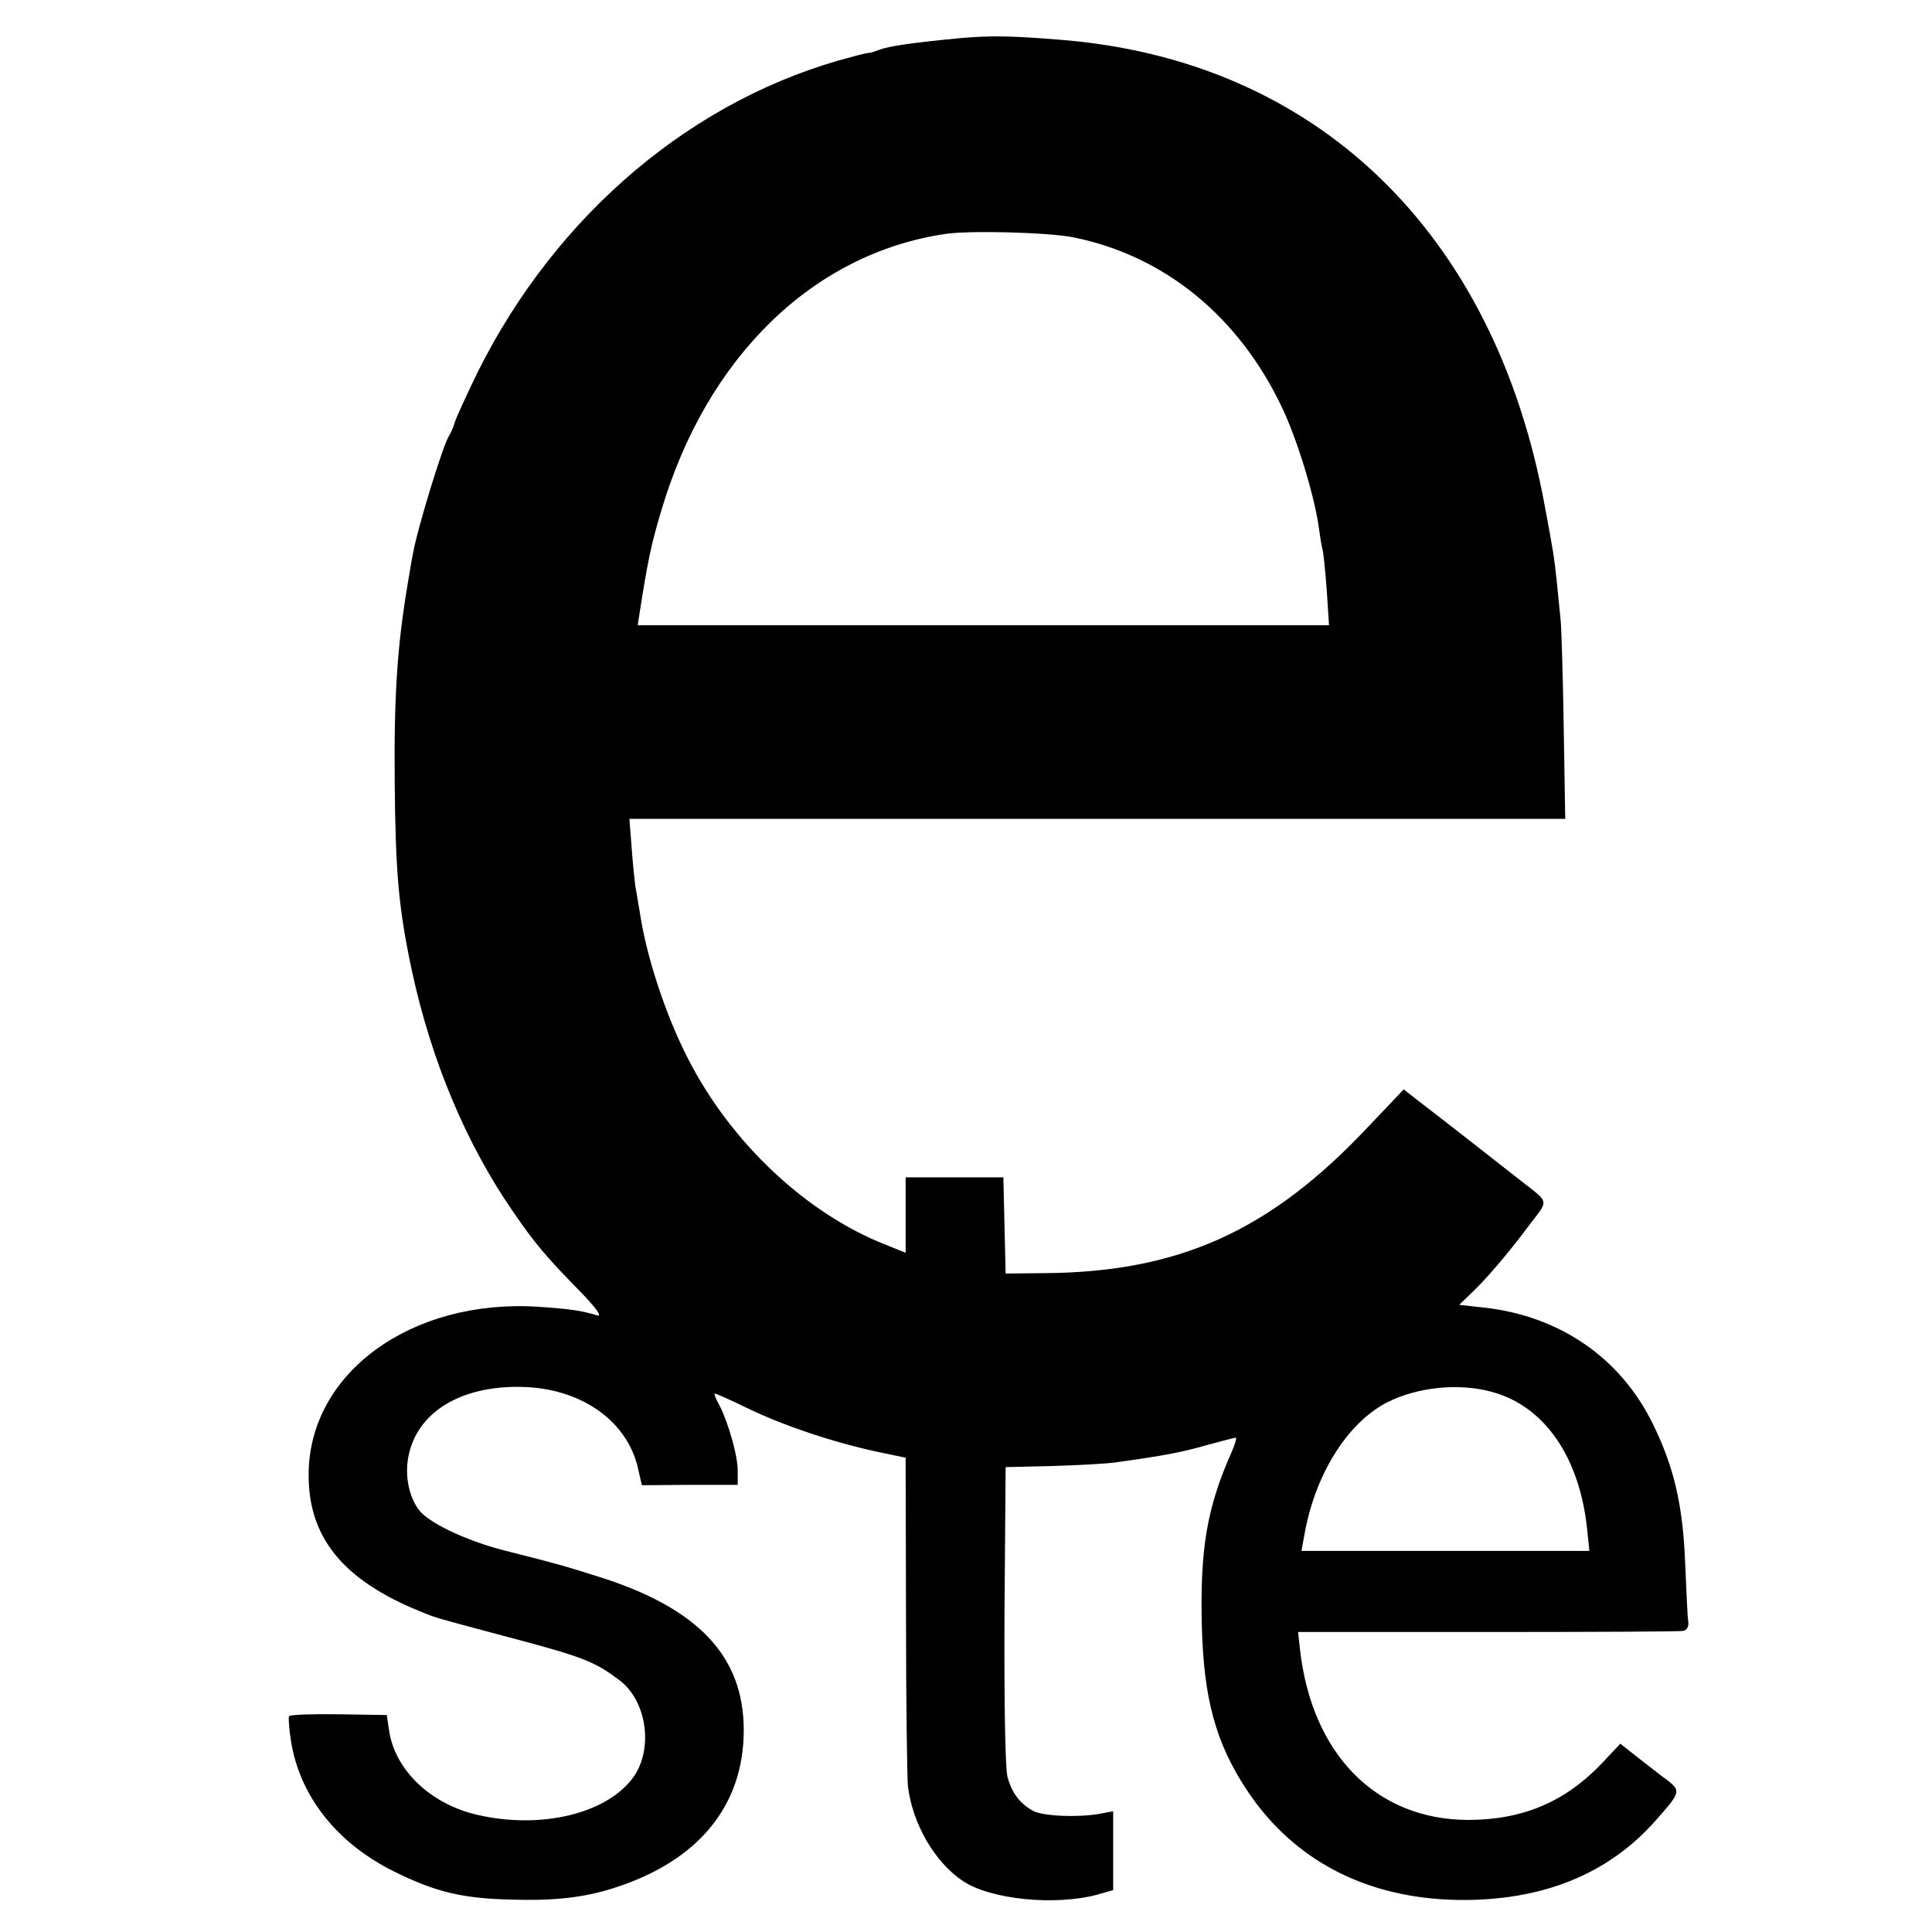
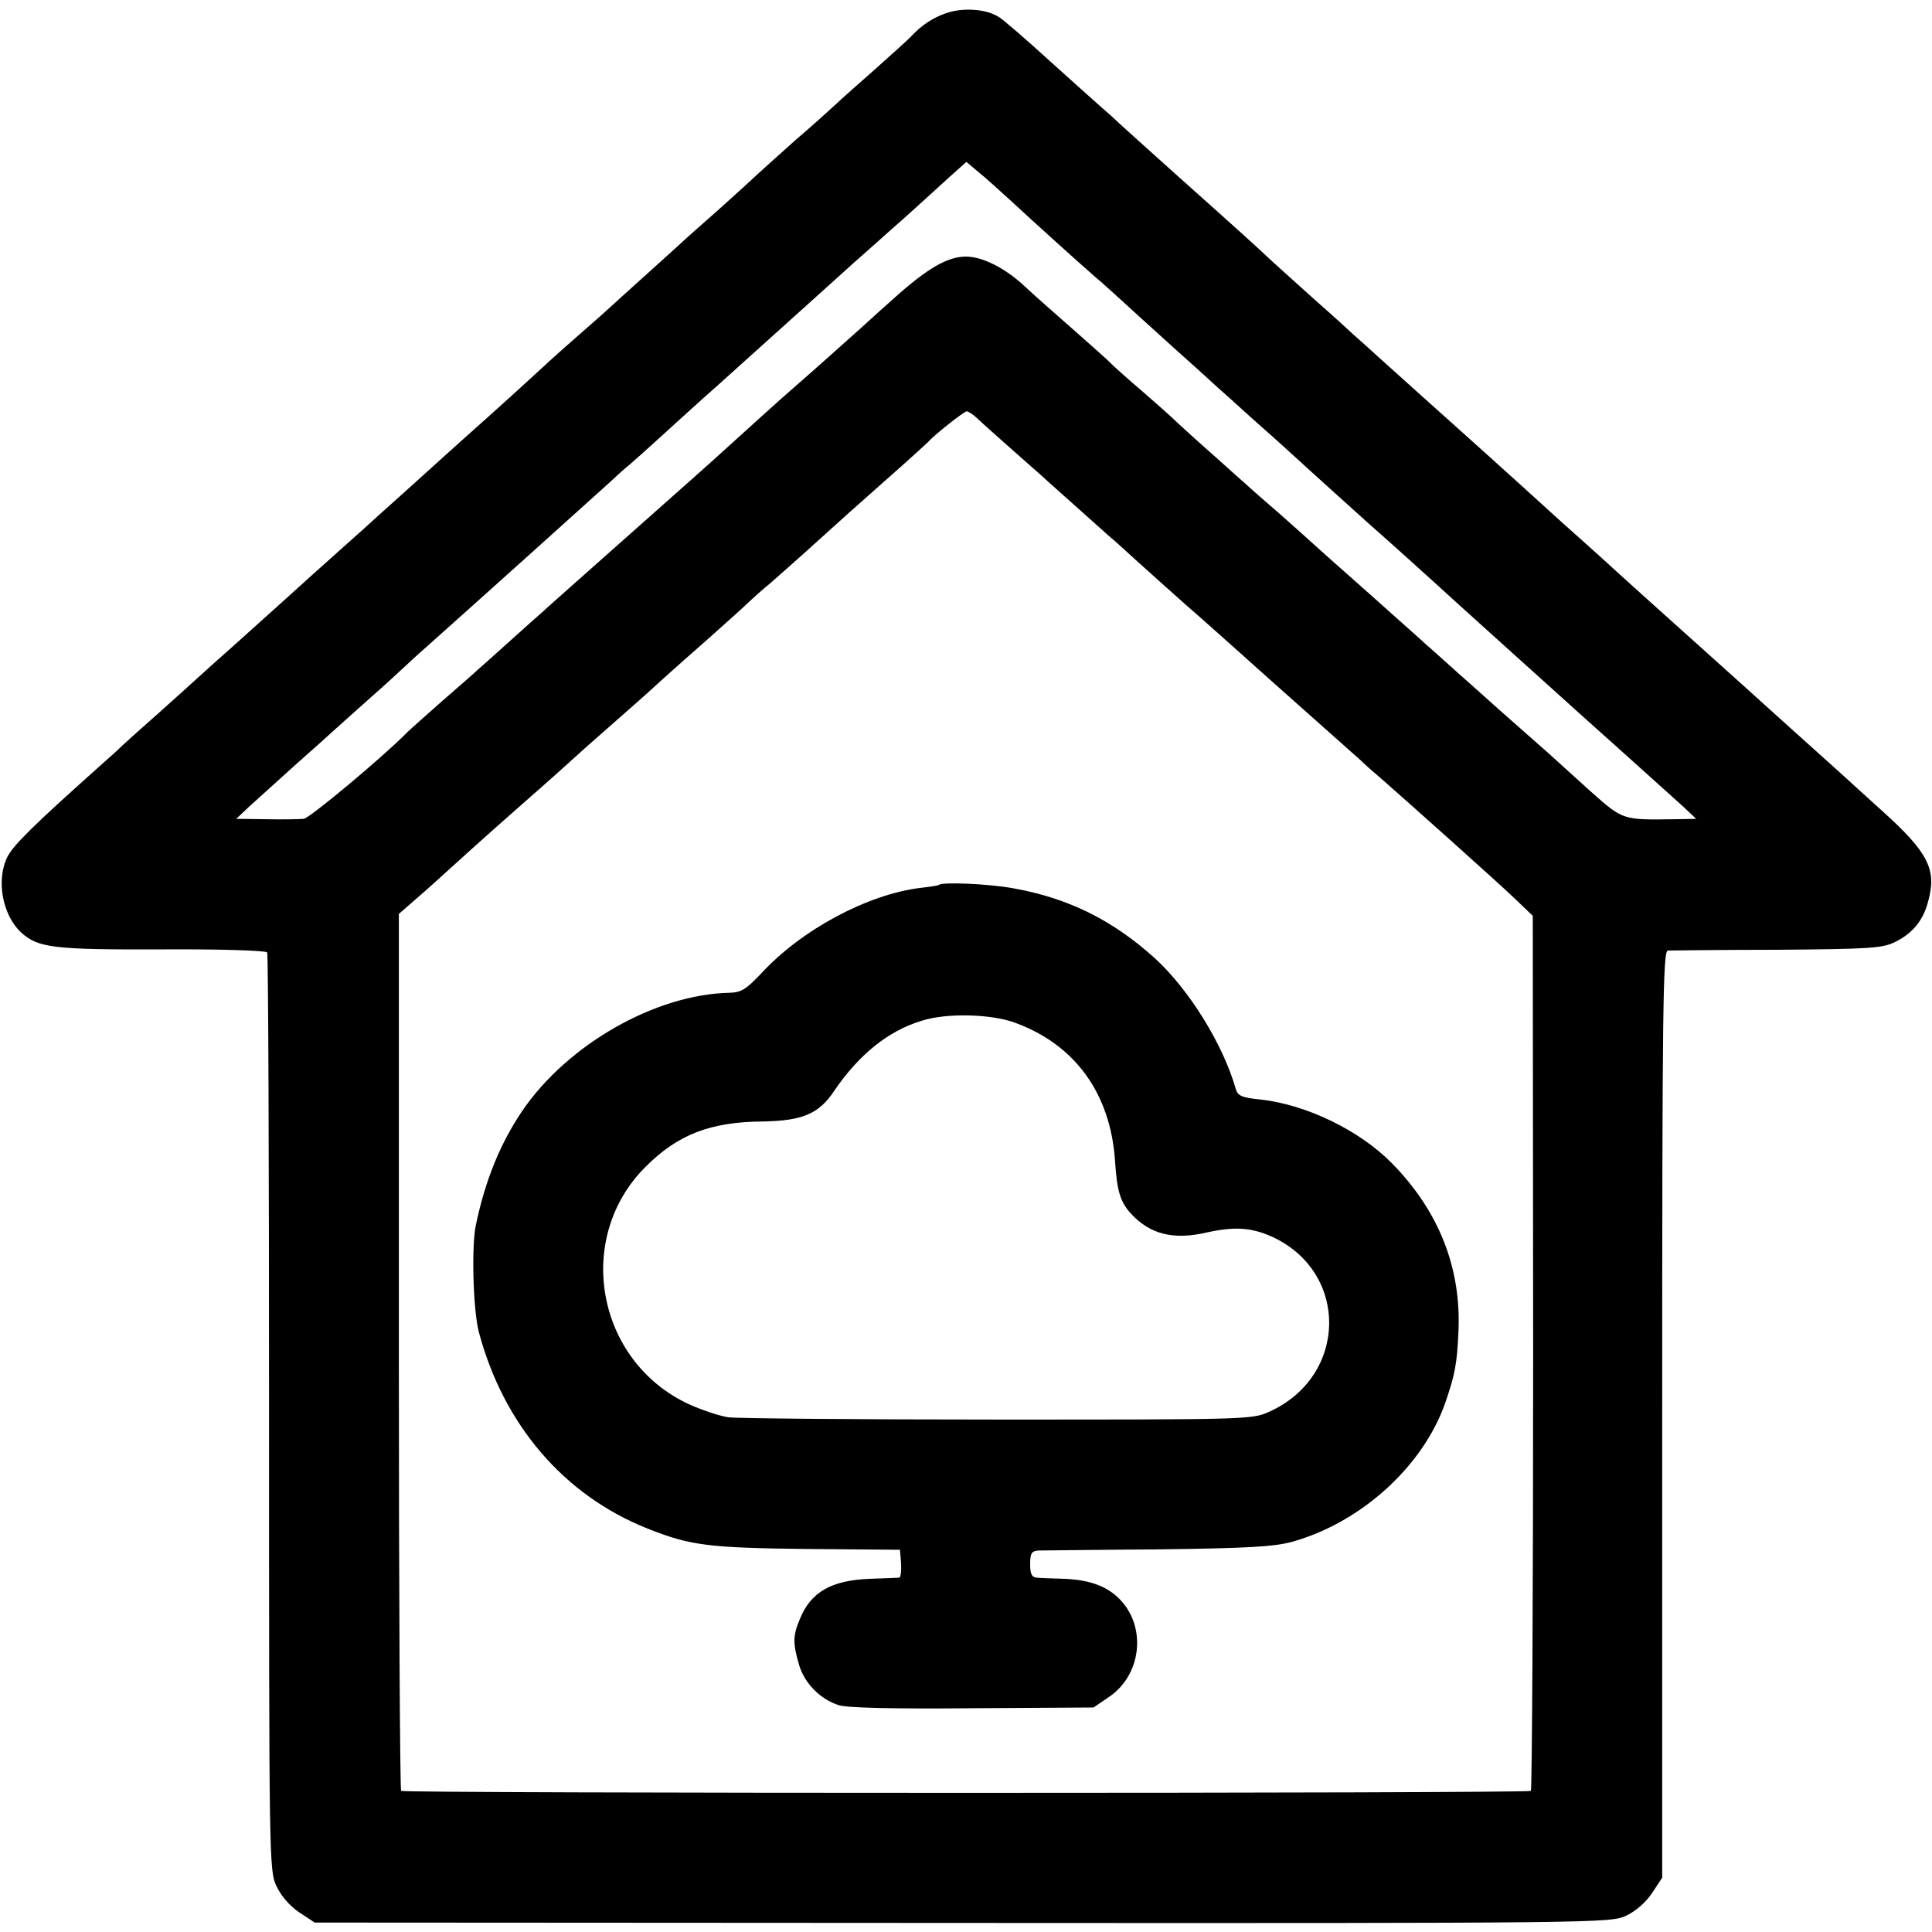
<svg xmlns="http://www.w3.org/2000/svg" version="1.0" width="512pt" height="512pt" viewBox="0 0 512 512" preserveAspectRatio="xMidYMid meet">
  <g transform="translate(0,512) scale(0.1,-0.1)" fill="#000000" stroke="none">
-     <path d="M2545 5019 c-125 -12 -189 -21 -215 -31 -14 -5 -25 -9 -25 -8 0 1 -20 -3 -45 -10 -419 -108 -784 -415 -994 -836 -29 -60 -57 -120 -61 -134 -4 -14 -11 -29 -15 -35 -15 -21 -85 -249 -96 -314 -3 -14 -9 -51 -14 -81 -27 -161 -36 -293 -34 -519 2 -242 10 -336 45 -501 51 -238 143 -459 268 -640 58 -85 88 -120 174 -208 47 -48 64 -72 50 -68 -43 13 -70 17 -158 23 -334 21 -603 -174 -607 -439 -3 -170 89 -285 297 -369 44 -18 36 -15 215 -63 216 -57 244 -68 312 -119 75 -57 91 -190 31 -264 -74 -92 -243 -130 -406 -93 -125 28 -221 119 -236 225 l-6 40 -127 2 c-70 1 -129 -1 -132 -5 -2 -4 0 -33 5 -65 23 -147 122 -272 274 -347 107 -53 179 -71 306 -74 115 -4 196 5 274 30 225 71 346 218 346 419 0 196 -121 324 -386 407 -85 27 -109 34 -248 69 -102 26 -203 74 -228 109 -28 39 -38 99 -24 152 29 114 149 180 312 172 148 -8 264 -91 293 -212 l11 -48 127 1 127 0 0 35 c1 40 -25 130 -48 175 -9 16 -15 30 -13 32 1 1 40 -16 87 -39 93 -45 223 -89 342 -115 l77 -16 1 -416 c0 -229 3 -433 5 -454 12 -101 72 -203 146 -252 73 -49 244 -66 356 -36 l42 12 0 104 0 105 -37 -7 c-59 -10 -149 -6 -175 8 -34 18 -57 48 -68 90 -6 23 -9 188 -8 429 l3 392 125 3 c69 2 145 6 170 10 122 17 171 26 237 45 40 11 75 20 78 20 3 0 -2 -17 -11 -38 -66 -148 -84 -258 -79 -462 5 -192 37 -310 120 -435 123 -185 315 -285 555 -290 224 -4 402 67 529 212 64 72 66 77 30 105 -17 12 -52 40 -78 60 l-47 37 -46 -49 c-99 -105 -212 -153 -358 -153 -244 1 -414 175 -445 453 l-5 45 503 0 c276 0 509 1 518 3 10 2 15 12 13 25 -2 12 -5 81 -8 152 -6 155 -29 256 -86 372 -86 175 -247 286 -449 308 l-64 7 29 28 c37 34 101 108 158 185 51 67 53 56 -25 117 -19 15 -79 62 -134 105 -55 43 -117 91 -138 107 l-37 29 -96 -101 c-259 -275 -501 -384 -859 -386 l-100 -1 -3 128 -3 127 -129 0 -130 0 0 -100 0 -100 -52 21 c-212 83 -412 272 -525 494 -60 117 -111 273 -128 391 -4 21 -8 50 -11 64 -2 14 -7 60 -10 103 l-6 77 1240 0 1240 0 -4 243 c-2 133 -6 260 -8 282 -2 22 -7 67 -10 100 -7 68 -10 86 -32 203 -133 729 -608 1185 -1289 1237 -122 10 -183 11 -260 4z m300 -528 c241 -49 438 -209 553 -452 40 -84 88 -241 98 -324 3 -22 7 -45 9 -52 2 -6 7 -54 11 -106 l6 -94 -916 0 -916 0 4 26 c22 142 32 190 58 276 120 408 402 683 753 735 65 10 276 4 340 -9z m1110 -3060 c138 -38 231 -172 251 -363 l6 -58 -381 0 -382 0 7 38 c27 161 113 300 219 355 80 41 191 53 280 28z" />
+     <path d="M2507 5085 c-35 -12 -65 -32 -92 -61 -5 -6 -55 -51 -110 -100 -55 -48 -102 -91 -105 -94 -3 -3 -45 -41 -95 -84 -49 -44 -95 -85 -100 -90 -6 -6 -51 -47 -100 -91 -50 -44 -95 -84 -101 -90 -6 -5 -48 -44 -94 -85 -46 -41 -88 -80 -94 -85 -6 -6 -49 -44 -96 -85 -47 -41 -87 -78 -90 -81 -3 -3 -99 -91 -215 -194 -115 -104 -215 -194 -221 -199 -6 -6 -46 -42 -90 -81 -43 -38 -106 -95 -139 -125 -33 -30 -96 -86 -139 -125 -43 -38 -91 -81 -106 -95 -15 -14 -60 -54 -100 -90 -41 -36 -83 -74 -95 -85 -11 -11 -41 -38 -66 -60 -168 -150 -223 -204 -239 -235 -31 -61 -14 -156 37 -202 44 -40 87 -45 371 -44 154 1 276 -3 280 -8 3 -5 5 -554 5 -1221 0 -1190 0 -1213 20 -1254 12 -26 36 -53 60 -69 l41 -27 1716 -1 c1694 -1 1718 0 1759 19 26 12 53 36 69 60 l27 41 0 1228 c0 1084 2 1228 15 1229 8 0 139 2 290 2 247 2 279 4 313 21 46 23 74 57 87 108 23 84 0 129 -122 239 -51 46 -95 86 -98 89 -3 3 -48 43 -100 90 -52 47 -97 87 -100 90 -3 3 -93 84 -200 180 -107 96 -197 177 -200 180 -3 3 -70 64 -150 135 -79 72 -151 137 -160 145 -9 8 -54 49 -100 90 -46 41 -94 84 -106 95 -12 11 -57 51 -99 89 -43 39 -83 75 -89 80 -6 6 -51 47 -101 91 -49 44 -99 89 -111 100 -40 38 -110 101 -249 225 -77 69 -149 134 -161 145 -11 11 -34 31 -50 45 -16 14 -77 69 -136 122 -58 53 -117 104 -131 113 -33 21 -94 26 -140 10z m174 -499 c58 -54 188 -171 226 -204 13 -10 66 -59 120 -108 54 -49 118 -107 143 -129 24 -22 50 -45 56 -51 6 -5 46 -41 89 -80 43 -38 90 -80 105 -94 39 -36 190 -172 210 -190 46 -40 180 -161 229 -206 48 -43 129 -117 336 -303 22 -20 83 -74 135 -121 52 -47 111 -100 130 -117 l35 -33 -55 -1 c-141 -2 -138 -3 -225 74 -44 40 -82 74 -85 77 -3 3 -43 39 -90 80 -47 41 -90 80 -96 85 -6 6 -44 39 -84 75 -40 36 -78 70 -84 75 -6 6 -74 66 -151 135 -77 68 -142 126 -145 129 -3 3 -41 37 -85 76 -44 38 -85 74 -91 80 -6 5 -44 39 -84 75 -41 36 -85 76 -100 90 -14 14 -57 52 -95 85 -39 33 -74 65 -80 71 -5 6 -50 46 -100 90 -49 43 -107 94 -128 114 -52 49 -113 80 -157 80 -50 0 -104 -32 -196 -115 -43 -38 -87 -79 -100 -90 -20 -18 -105 -94 -160 -142 -17 -14 -142 -127 -198 -178 -6 -6 -112 -100 -236 -210 -124 -110 -230 -204 -236 -210 -6 -5 -44 -39 -84 -75 -40 -36 -78 -70 -84 -75 -6 -6 -47 -42 -91 -80 -44 -39 -87 -77 -95 -85 -65 -66 -259 -228 -275 -230 -11 -1 -56 -2 -100 -1 l-79 1 35 33 c19 17 75 68 124 112 50 44 92 82 95 85 3 3 46 41 95 85 50 44 92 83 95 86 3 3 32 30 65 59 129 115 435 390 480 431 17 16 41 38 55 49 14 12 43 38 65 58 22 20 80 73 129 117 50 44 97 87 106 95 18 16 172 155 200 180 9 8 51 46 92 83 42 37 87 77 99 88 13 11 42 37 64 57 22 20 62 56 88 80 l48 43 32 -27 c18 -14 57 -50 88 -78z m-93 -573 c10 -10 54 -49 98 -88 43 -38 84 -74 90 -80 9 -8 47 -42 168 -150 7 -5 36 -32 67 -60 30 -27 90 -81 134 -120 44 -38 106 -94 140 -124 33 -30 76 -68 95 -85 136 -121 207 -184 226 -201 11 -11 36 -33 55 -49 73 -64 307 -273 353 -317 l48 -46 1 -1157 c0 -636 -3 -1159 -6 -1162 -7 -7 -2987 -7 -2994 0 -3 3 -6 527 -6 1165 l0 1159 39 34 c21 18 48 42 60 53 73 66 112 102 229 205 72 63 132 117 135 120 3 3 43 39 90 80 92 81 89 78 146 130 21 19 77 69 124 110 46 41 94 84 105 95 12 11 37 34 57 50 19 17 73 64 119 106 46 42 131 118 189 169 58 51 107 96 110 99 14 17 95 81 102 81 4 0 16 -8 26 -17z" />
+     <path d="M2488 2775 c-2 -2 -23 -5 -49 -8 -139 -17 -314 -110 -421 -226 -41 -43 -53 -51 -85 -52 -196 -4 -429 -137 -549 -313 -58 -86 -98 -183 -123 -303 -12 -56 -7 -227 8 -283 65 -245 225 -432 445 -520 115 -46 162 -52 426 -55 l245 -2 3 -37 c1 -20 -1 -36 -5 -37 -5 0 -39 -2 -78 -3 -102 -4 -156 -35 -185 -106 -19 -45 -19 -64 -3 -120 14 -50 56 -93 106 -109 20 -7 149 -10 354 -8 l321 2 44 30 c82 58 96 180 29 253 -34 37 -80 55 -150 58 -31 1 -64 2 -73 3 -14 1 -18 10 -18 36 0 29 4 35 23 36 12 0 155 2 317 3 238 3 306 7 354 20 183 51 347 200 406 368 26 76 31 102 35 188 8 170 -52 321 -177 448 -85 86 -224 154 -346 168 -51 5 -62 10 -67 28 -34 119 -124 264 -215 347 -112 101 -229 159 -375 185 -66 12 -187 17 -197 9z m201 -365 c160 -58 254 -188 266 -367 5 -79 14 -108 41 -138 51 -56 113 -72 203 -51 73 16 117 13 171 -11 207 -94 202 -372 -8 -465 -44 -20 -67 -20 -716 -20 -369 0 -691 3 -716 6 -25 4 -72 20 -105 35 -245 114 -304 440 -114 629 86 86 172 119 312 120 103 2 147 20 187 80 65 96 143 160 233 187 65 21 183 18 246 -5z" />
  </g>
</svg>
